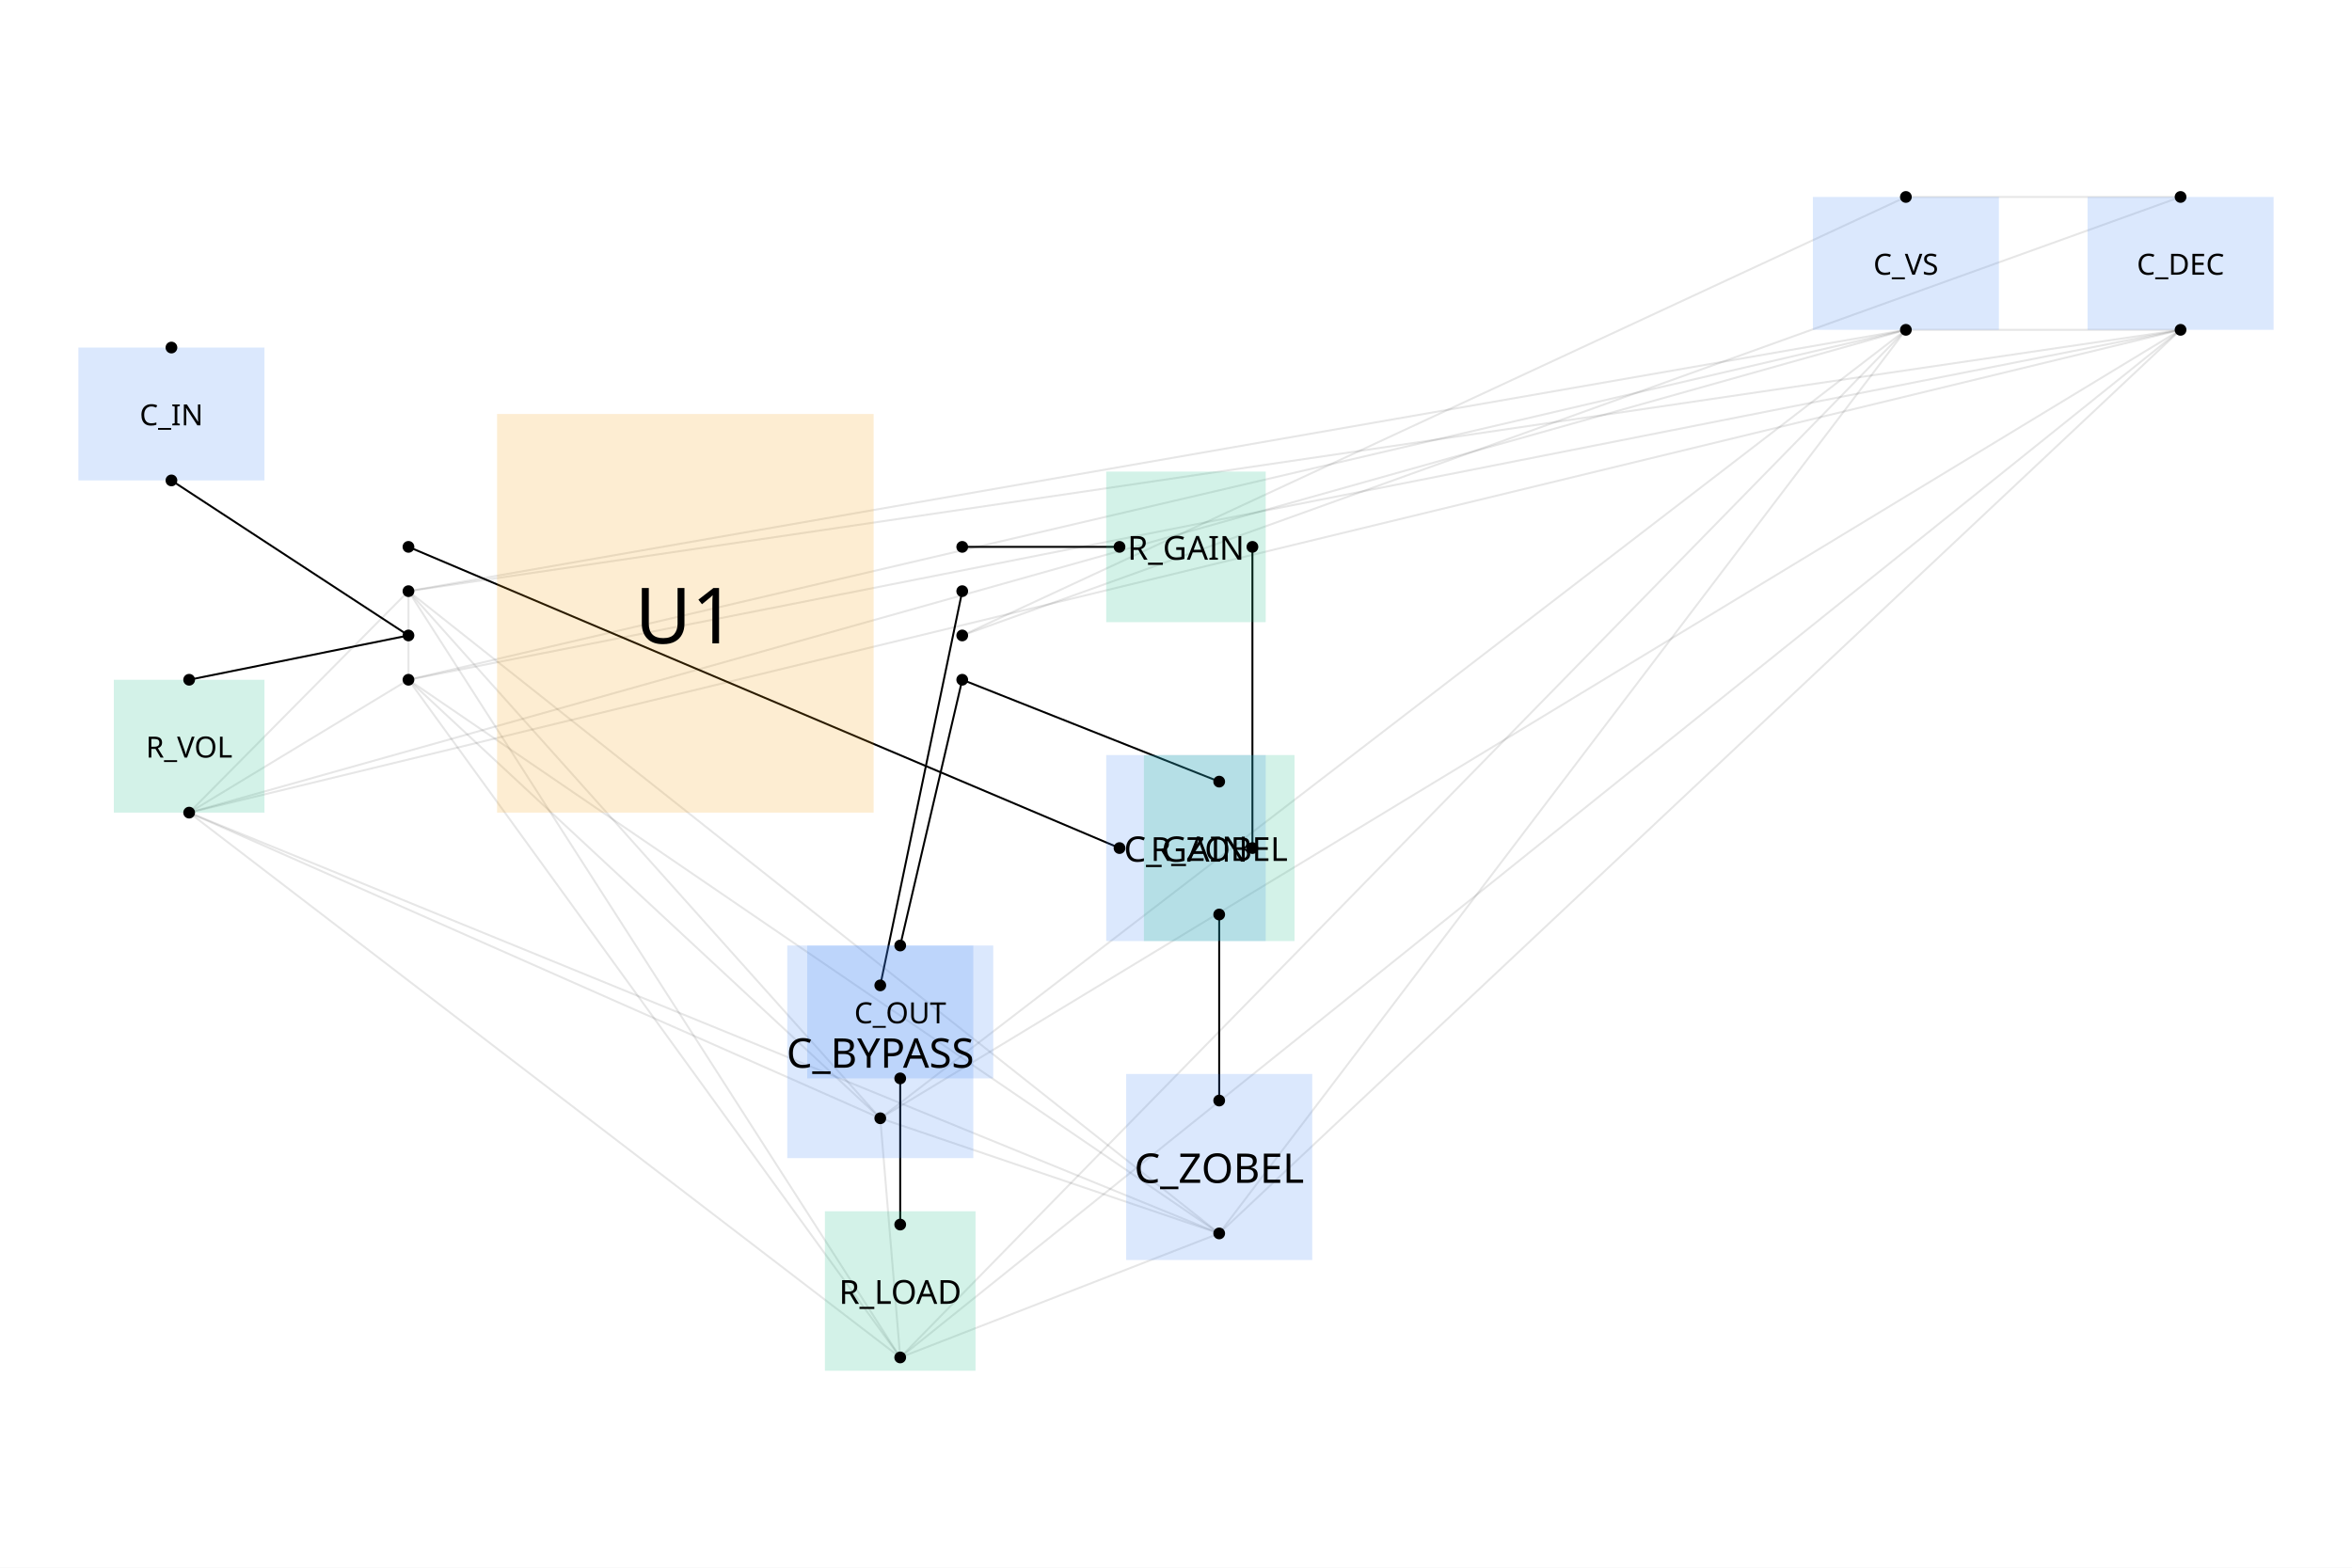
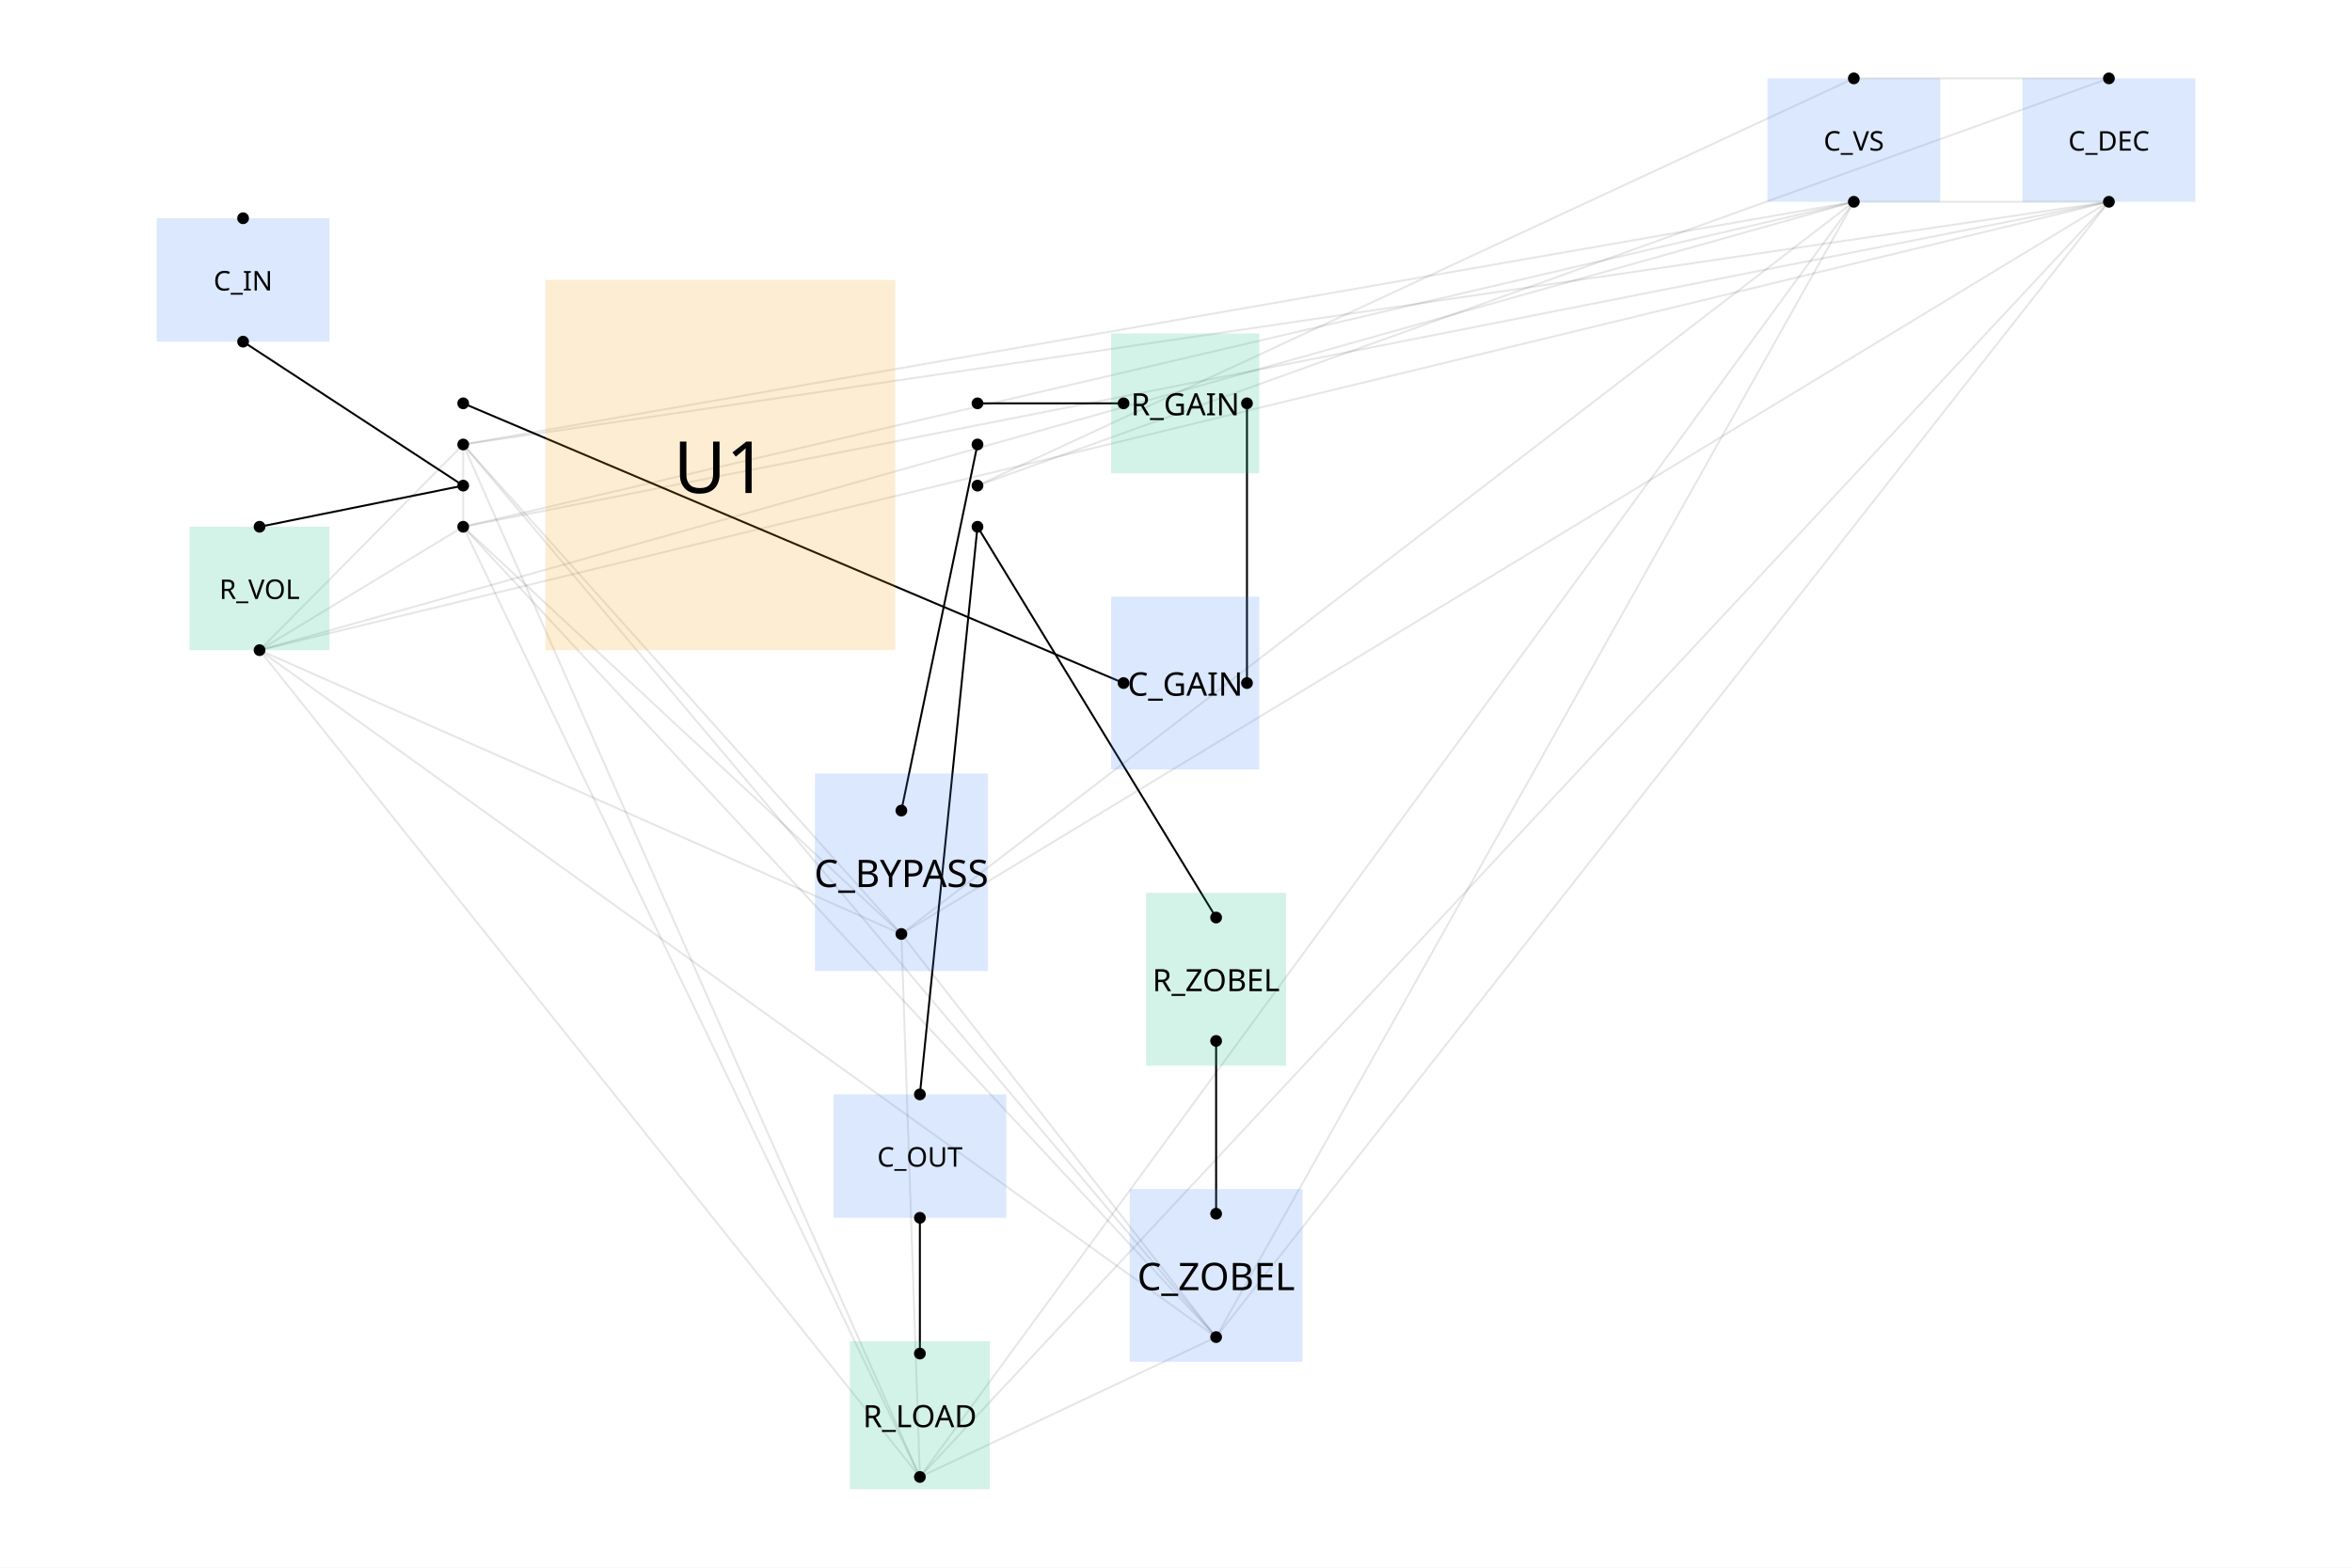
<svg xmlns="http://www.w3.org/2000/svg" width="1200" height="800" viewBox="0 0 1200 800">
  <rect width="100%" height="100%" fill="white" />
  <g>
-     <polyline data-points="-2.125,-0.43 -2.125,-0.8300000000000001" data-type="line" data-label="" points="208.396,301.675 208.396,346.882" fill="none" stroke="rgba(0,0,0,0.1)" stroke-width="1px" />
-   </g>
-   <g>
-     <polyline data-points="-2.125,-0.43 -3.115,-1.4300000000000004" data-type="line" data-label="" points="208.396,301.675 96.509,414.692" fill="none" stroke="rgba(0,0,0,0.1)" stroke-width="1px" />
-   </g>
-   <g>
-     <polyline data-points="-2.125,-0.43 0.004999999999999616,-2.8099999999999996" data-type="line" data-label="" points="208.396,301.675 449.122,570.656" fill="none" stroke="rgba(0,0,0,0.1)" stroke-width="1px" />
-   </g>
-   <g>
-     <polyline data-points="-2.125,-0.43 4.635,0.7499999999999998" data-type="line" data-label="" points="208.396,301.675 972.392,168.315" fill="none" stroke="rgba(0,0,0,0.1)" stroke-width="1px" />
-   </g>
-   <g>
-     <polyline data-points="-2.125,-0.43 5.875,0.7499999999999998" data-type="line" data-label="" points="208.396,301.675 1112.533,168.315" fill="none" stroke="rgba(0,0,0,0.1)" stroke-width="1px" />
-   </g>
-   <g>
-     <polyline data-points="-2.125,-0.43 1.5349999999999997,-3.33" data-type="line" data-label="" points="208.396,301.675 622.038,629.425" fill="none" stroke="rgba(0,0,0,0.1)" stroke-width="1px" />
-   </g>
-   <g>
-     <polyline data-points="-2.125,-0.43 0.0949999999999997,-3.8899999999999992" data-type="line" data-label="" points="208.396,301.675 459.294,692.714" fill="none" stroke="rgba(0,0,0,0.1)" stroke-width="1px" />
-   </g>
-   <g>
-     <polyline data-points="-2.125,-0.8300000000000001 -3.115,-1.4300000000000004" data-type="line" data-label="" points="208.396,346.882 96.509,414.692" fill="none" stroke="rgba(0,0,0,0.1)" stroke-width="1px" />
-   </g>
-   <g>
-     <polyline data-points="-2.125,-0.8300000000000001 0.004999999999999616,-2.8099999999999996" data-type="line" data-label="" points="208.396,346.882 449.122,570.656" fill="none" stroke="rgba(0,0,0,0.1)" stroke-width="1px" />
-   </g>
-   <g>
-     <polyline data-points="-2.125,-0.8300000000000001 4.635,0.7499999999999998" data-type="line" data-label="" points="208.396,346.882 972.392,168.315" fill="none" stroke="rgba(0,0,0,0.1)" stroke-width="1px" />
-   </g>
-   <g>
-     <polyline data-points="-2.125,-0.8300000000000001 5.875,0.7499999999999998" data-type="line" data-label="" points="208.396,346.882 1112.533,168.315" fill="none" stroke="rgba(0,0,0,0.1)" stroke-width="1px" />
-   </g>
-   <g>
-     <polyline data-points="-2.125,-0.8300000000000001 1.5349999999999997,-3.33" data-type="line" data-label="" points="208.396,346.882 622.038,629.425" fill="none" stroke="rgba(0,0,0,0.1)" stroke-width="1px" />
-   </g>
-   <g>
-     <polyline data-points="-2.125,-0.8300000000000001 0.0949999999999997,-3.8899999999999992" data-type="line" data-label="" points="208.396,346.882 459.294,692.714" fill="none" stroke="rgba(0,0,0,0.1)" stroke-width="1px" />
-   </g>
-   <g>
-     <polyline data-points="-3.115,-1.4300000000000004 0.004999999999999616,-2.8099999999999996" data-type="line" data-label="" points="96.509,414.692 449.122,570.656" fill="none" stroke="rgba(0,0,0,0.1)" stroke-width="1px" />
-   </g>
-   <g>
-     <polyline data-points="-3.115,-1.4300000000000004 4.635,0.7499999999999998" data-type="line" data-label="" points="96.509,414.692 972.392,168.315" fill="none" stroke="rgba(0,0,0,0.1)" stroke-width="1px" />
-   </g>
-   <g>
-     <polyline data-points="-3.115,-1.4300000000000004 5.875,0.7499999999999998" data-type="line" data-label="" points="96.509,414.692 1112.533,168.315" fill="none" stroke="rgba(0,0,0,0.1)" stroke-width="1px" />
-   </g>
-   <g>
-     <polyline data-points="-3.115,-1.4300000000000004 1.5349999999999997,-3.33" data-type="line" data-label="" points="96.509,414.692 622.038,629.425" fill="none" stroke="rgba(0,0,0,0.1)" stroke-width="1px" />
-   </g>
-   <g>
-     <polyline data-points="-3.115,-1.4300000000000004 0.0949999999999997,-3.8899999999999992" data-type="line" data-label="" points="96.509,414.692 459.294,692.714" fill="none" stroke="rgba(0,0,0,0.1)" stroke-width="1px" />
-   </g>
-   <g>
-     <polyline data-points="0.004999999999999616,-2.8099999999999996 4.635,0.7499999999999998" data-type="line" data-label="" points="449.122,570.656 972.392,168.315" fill="none" stroke="rgba(0,0,0,0.1)" stroke-width="1px" />
-   </g>
-   <g>
-     <polyline data-points="0.004999999999999616,-2.8099999999999996 5.875,0.7499999999999998" data-type="line" data-label="" points="449.122,570.656 1112.533,168.315" fill="none" stroke="rgba(0,0,0,0.1)" stroke-width="1px" />
-   </g>
-   <g>
-     <polyline data-points="0.004999999999999616,-2.8099999999999996 1.5349999999999997,-3.33" data-type="line" data-label="" points="449.122,570.656 622.038,629.425" fill="none" stroke="rgba(0,0,0,0.1)" stroke-width="1px" />
-   </g>
-   <g>
-     <polyline data-points="0.004999999999999616,-2.8099999999999996 0.0949999999999997,-3.8899999999999992" data-type="line" data-label="" points="449.122,570.656 459.294,692.714" fill="none" stroke="rgba(0,0,0,0.1)" stroke-width="1px" />
-   </g>
-   <g>
-     <polyline data-points="4.635,0.7499999999999998 5.875,0.7499999999999998" data-type="line" data-label="" points="972.392,168.315 1112.533,168.315" fill="none" stroke="rgba(0,0,0,0.1)" stroke-width="1px" />
-   </g>
-   <g>
-     <polyline data-points="4.635,0.7499999999999998 1.5349999999999997,-3.33" data-type="line" data-label="" points="972.392,168.315 622.038,629.425" fill="none" stroke="rgba(0,0,0,0.1)" stroke-width="1px" />
-   </g>
-   <g>
-     <polyline data-points="4.635,0.7499999999999998 0.0949999999999997,-3.8899999999999992" data-type="line" data-label="" points="972.392,168.315 459.294,692.714" fill="none" stroke="rgba(0,0,0,0.1)" stroke-width="1px" />
-   </g>
-   <g>
-     <polyline data-points="5.875,0.7499999999999998 1.5349999999999997,-3.33" data-type="line" data-label="" points="1112.533,168.315 622.038,629.425" fill="none" stroke="rgba(0,0,0,0.1)" stroke-width="1px" />
-   </g>
-   <g>
-     <polyline data-points="5.875,0.7499999999999998 0.0949999999999997,-3.8899999999999992" data-type="line" data-label="" points="1112.533,168.315 459.294,692.714" fill="none" stroke="rgba(0,0,0,0.1)" stroke-width="1px" />
-   </g>
-   <g>
-     <polyline data-points="1.5349999999999997,-3.33 0.0949999999999997,-3.8899999999999992" data-type="line" data-label="" points="622.038,629.425 459.294,692.714" fill="none" stroke="rgba(0,0,0,0.1)" stroke-width="1px" />
-   </g>
-   <g>
-     <polyline data-points="0.3749999999999998,-0.6300000000000001 4.635,1.3499999999999999" data-type="line" data-label="" points="490.938,324.279 972.392,100.505" fill="none" stroke="rgba(0,0,0,0.1)" stroke-width="1px" />
-   </g>
-   <g>
-     <polyline data-points="0.3749999999999998,-0.6300000000000001 5.875,1.3499999999999999" data-type="line" data-label="" points="490.938,324.279 1112.533,100.505" fill="none" stroke="rgba(0,0,0,0.1)" stroke-width="1px" />
-   </g>
-   <g>
-     <polyline data-points="4.635,1.3499999999999999 5.875,1.3499999999999999" data-type="line" data-label="" points="972.392,100.505 1112.533,100.505" fill="none" stroke="rgba(0,0,0,0.1)" stroke-width="1px" />
-   </g>
-   <g>
-     <polyline data-points="-2.125,-0.22999999999999998 1.0849999999999995,-1.59" data-type="line" data-label="" points="208.396,279.072 571.181,432.775" fill="none" stroke="black" stroke-width="1px" />
-   </g>
-   <g>
-     <polyline data-points="-3.1950000000000003,0.06999999999999967 -2.125,-0.63" data-type="line" data-label="" points="87.467,245.166 208.396,324.279" fill="none" stroke="black" stroke-width="1px" />
-   </g>
-   <g>
-     <polyline data-points="-2.125,-0.63 -3.115,-0.8300000000000003" data-type="line" data-label="" points="208.396,324.279 96.509,346.882" fill="none" stroke="black" stroke-width="1px" />
-   </g>
-   <g>
-     <polyline data-points="0.3749999999999998,-0.8300000000000001 1.5349999999999997,-1.29" data-type="line" data-label="" points="490.938,346.882 622.038,398.87" fill="none" stroke="black" stroke-width="1px" />
-   </g>
-   <g>
-     <polyline data-points="0.3749999999999998,-0.8300000000000001 0.0949999999999998,-2.0300000000000002" data-type="line" data-label="" points="490.938,346.882 459.294,482.503" fill="none" stroke="black" stroke-width="1px" />
-   </g>
-   <g>
-     <polyline data-points="0.3749999999999998,-0.43000000000000005 0.004999999999999727,-2.21" data-type="line" data-label="" points="490.938,301.675 449.122,502.846" fill="none" stroke="black" stroke-width="1px" />
-   </g>
-   <g>
-     <polyline data-points="1.0849999999999995,-0.23000000000000018 0.3749999999999998,-0.22999999999999998" data-type="line" data-label="" points="571.181,279.072 490.938,279.072" fill="none" stroke="black" stroke-width="1px" />
-   </g>
-   <g>
-     <polyline data-points="1.6849999999999996,-1.59 1.6849999999999996,-0.23000000000000023" data-type="line" data-label="" points="638.991,432.775 638.991,279.072" fill="none" stroke="black" stroke-width="1px" />
-   </g>
-   <g>
-     <polyline data-points="1.5349999999999997,-1.8900000000000001 1.5349999999999997,-2.7300000000000004" data-type="line" data-label="" points="622.038,466.68 622.038,561.615" fill="none" stroke="black" stroke-width="1px" />
-   </g>
-   <g>
-     <polyline data-points="0.0949999999999997,-2.63 0.0949999999999998,-3.2899999999999996" data-type="line" data-label="" points="459.294,550.313 459.294,624.904" fill="none" stroke="black" stroke-width="1px" />
-   </g>
-   <g>
-     <rect data-type="rect" data-label="U1" data-x="-0.8750000000000002" data-y="-0.53" x="253.602" y="211.261" width="192.129" height="203.431" fill="rgba(245, 158, 11, 0.18)" stroke="none" stroke-width="0.009" />
-   </g>
-   <g>
-     <rect data-type="rect" data-label="C_IN" data-x="-3.1950000000000003" data-y="0.36999999999999966" x="40" y="177.356" width="94.934" height="67.81" fill="rgba(59, 130, 246, 0.18)" stroke="none" stroke-width="0.009" />
-   </g>
-   <g>
-     <rect data-type="rect" data-label="R_VOL" data-x="-3.115" data-y="-1.1300000000000003" x="58.083" y="346.882" width="76.852" height="67.81" fill="rgba(16, 185, 129, 0.18)" stroke="none" stroke-width="0.009" />
-   </g>
-   <g>
-     <rect data-type="rect" data-label="C_GAIN" data-x="1.3849999999999996" data-y="-1.59" x="564.4" y="385.308" width="81.372" height="94.934" fill="rgba(59, 130, 246, 0.18)" stroke="none" stroke-width="0.009" />
-   </g>
-   <g>
-     <rect data-type="rect" data-label="R_GAIN" data-x="1.3849999999999996" data-y="-0.2300000000000002" x="564.4" y="240.646" width="81.372" height="76.852" fill="rgba(16, 185, 129, 0.18)" stroke="none" stroke-width="0.009" />
-   </g>
-   <g>
-     <rect data-type="rect" data-label="C_BYPASS" data-x="0.004999999999999671" data-y="-2.51" x="401.655" y="482.503" width="94.934" height="108.496" fill="rgba(59, 130, 246, 0.18)" stroke="none" stroke-width="0.009" />
-   </g>
-   <g>
-     <rect data-type="rect" data-label="C_VS" data-x="4.635" data-y="1.0499999999999998" x="924.924" y="100.505" width="94.934" height="67.81" fill="rgba(59, 130, 246, 0.18)" stroke="none" stroke-width="0.009" />
-   </g>
-   <g>
-     <rect data-type="rect" data-label="C_DEC" data-x="5.875" data-y="1.0499999999999998" x="1065.066" y="100.505" width="94.934" height="67.81" fill="rgba(59, 130, 246, 0.18)" stroke="none" stroke-width="0.009" />
-   </g>
-   <g>
-     <rect data-type="rect" data-label="R_ZOBEL" data-x="1.5349999999999997" data-y="-1.59" x="583.613" y="385.308" width="76.852" height="94.934" fill="rgba(16, 185, 129, 0.18)" stroke="none" stroke-width="0.009" />
-   </g>
-   <g>
-     <rect data-type="rect" data-label="C_ZOBEL" data-x="1.5349999999999997" data-y="-3.0300000000000002" x="574.571" y="548.052" width="94.934" height="94.934" fill="rgba(59, 130, 246, 0.18)" stroke="none" stroke-width="0.009" />
-   </g>
-   <g>
-     <rect data-type="rect" data-label="C_OUT" data-x="0.09499999999999975" data-y="-2.33" x="411.826" y="482.503" width="94.934" height="67.81" fill="rgba(59, 130, 246, 0.18)" stroke="none" stroke-width="0.009" />
-   </g>
-   <g>
-     <rect data-type="rect" data-label="R_LOAD" data-x="0.09499999999999975" data-y="-3.5899999999999994" x="420.868" y="618.123" width="76.852" height="81.372" fill="rgba(16, 185, 129, 0.18)" stroke="none" stroke-width="0.009" />
-   </g>
-   <text data-type="text" data-label="U1" data-x="-0.8750000000000002" data-y="-0.53" x="349.667" y="312.977" fill="black" font-size="39.556" font-family="sans-serif" text-anchor="middle" dominant-baseline="central">U1</text>
-   <text data-type="text" data-label="C_IN" data-x="-3.1950000000000003" data-y="0.36999999999999966" x="87.467" y="211.261" fill="black" font-size="14.918" font-family="sans-serif" text-anchor="middle" dominant-baseline="central">C_IN</text>
-   <text data-type="text" data-label="R_VOL" data-x="-3.115" data-y="-1.1300000000000003" x="96.509" y="380.787" fill="black" font-size="14.918" font-family="sans-serif" text-anchor="middle" dominant-baseline="central">R_VOL</text>
-   <text data-type="text" data-label="C_GAIN" data-x="1.3849999999999996" data-y="-1.59" x="605.086" y="432.775" fill="black" font-size="17.902" font-family="sans-serif" text-anchor="middle" dominant-baseline="central">C_GAIN</text>
-   <text data-type="text" data-label="R_GAIN" data-x="1.3849999999999996" data-y="-0.2300000000000002" x="605.086" y="279.072" fill="black" font-size="16.907" font-family="sans-serif" text-anchor="middle" dominant-baseline="central">R_GAIN</text>
-   <text data-type="text" data-label="C_BYPASS" data-x="0.004999999999999671" data-y="-2.51" x="449.122" y="536.751" fill="black" font-size="20.886" font-family="sans-serif" text-anchor="middle" dominant-baseline="central">C_BYPASS</text>
-   <text data-type="text" data-label="C_VS" data-x="4.635" data-y="1.0499999999999998" x="972.392" y="134.41" fill="black" font-size="14.918" font-family="sans-serif" text-anchor="middle" dominant-baseline="central">C_VS</text>
-   <text data-type="text" data-label="C_DEC" data-x="5.875" data-y="1.0499999999999998" x="1112.533" y="134.41" fill="black" font-size="14.918" font-family="sans-serif" text-anchor="middle" dominant-baseline="central">C_DEC</text>
-   <text data-type="text" data-label="R_ZOBEL" data-x="1.5349999999999997" data-y="-1.59" x="622.038" y="432.775" fill="black" font-size="16.907" font-family="sans-serif" text-anchor="middle" dominant-baseline="central">R_ZOBEL</text>
-   <text data-type="text" data-label="C_ZOBEL" data-x="1.5349999999999997" data-y="-3.0300000000000002" x="622.038" y="595.52" fill="black" font-size="20.886" font-family="sans-serif" text-anchor="middle" dominant-baseline="central">C_ZOBEL</text>
-   <text data-type="text" data-label="C_OUT" data-x="0.09499999999999975" data-y="-2.33" x="459.294" y="516.408" fill="black" font-size="14.918" font-family="sans-serif" text-anchor="middle" dominant-baseline="central">C_OUT</text>
-   <text data-type="text" data-label="R_LOAD" data-x="0.09499999999999975" data-y="-3.5899999999999994" x="459.294" y="658.809" fill="black" font-size="16.907" font-family="sans-serif" text-anchor="middle" dominant-baseline="central">R_LOAD</text>
-   <g>
-     <circle data-type="point" data-label="U1.1" data-x="-2.125" data-y="-0.22999999999999998" cx="208.396" cy="279.072" r="3" fill="black" />
-   </g>
-   <g>
-     <circle data-type="point" data-label="U1.2 (LM386_AUDIO_AMP_connectivity_net1)" data-x="-2.125" data-y="-0.43" cx="208.396" cy="301.675" r="3" fill="black" />
-   </g>
-   <g>
-     <circle data-type="point" data-label="U1.3" data-x="-2.125" data-y="-0.63" cx="208.396" cy="324.279" r="3" fill="black" />
-   </g>
-   <g>
-     <circle data-type="point" data-label="U1.4 (LM386_AUDIO_AMP_connectivity_net1)" data-x="-2.125" data-y="-0.8300000000000001" cx="208.396" cy="346.882" r="3" fill="black" />
-   </g>
-   <g>
-     <circle data-type="point" data-label="U1.5" data-x="0.3749999999999998" data-y="-0.8300000000000001" cx="490.938" cy="346.882" r="3" fill="black" />
-   </g>
-   <g>
-     <circle data-type="point" data-label="U1.6 (LM386_AUDIO_AMP_connectivity_net0)" data-x="0.3749999999999998" data-y="-0.6300000000000001" cx="490.938" cy="324.279" r="3" fill="black" />
-   </g>
-   <g>
-     <circle data-type="point" data-label="U1.7" data-x="0.3749999999999998" data-y="-0.43000000000000005" cx="490.938" cy="301.675" r="3" fill="black" />
-   </g>
-   <g>
-     <circle data-type="point" data-label="U1.8" data-x="0.3749999999999998" data-y="-0.22999999999999998" cx="490.938" cy="279.072" r="3" fill="black" />
-   </g>
-   <g>
-     <circle data-type="point" data-label="C_IN.1" data-x="-3.1950000000000003" data-y="0.6699999999999997" cx="87.467" cy="177.356" r="3" fill="black" />
-   </g>
-   <g>
-     <circle data-type="point" data-label="C_IN.2" data-x="-3.1950000000000003" data-y="0.06999999999999967" cx="87.467" cy="245.166" r="3" fill="black" />
-   </g>
-   <g>
-     <circle data-type="point" data-label="R_VOL.1" data-x="-3.115" data-y="-0.8300000000000003" cx="96.509" cy="346.882" r="3" fill="black" />
-   </g>
-   <g>
-     <circle data-type="point" data-label="R_VOL.2 (LM386_AUDIO_AMP_connectivity_net1)" data-x="-3.115" data-y="-1.4300000000000004" cx="96.509" cy="414.692" r="3" fill="black" />
-   </g>
-   <g>
-     <circle data-type="point" data-label="C_GAIN.1" data-x="1.0849999999999995" data-y="-1.59" cx="571.181" cy="432.775" r="3" fill="black" />
-   </g>
-   <g>
-     <circle data-type="point" data-label="C_GAIN.2" data-x="1.6849999999999996" data-y="-1.59" cx="638.991" cy="432.775" r="3" fill="black" />
-   </g>
-   <g>
-     <circle data-type="point" data-label="R_GAIN.1" data-x="1.6849999999999996" data-y="-0.23000000000000023" cx="638.991" cy="279.072" r="3" fill="black" />
-   </g>
-   <g>
-     <circle data-type="point" data-label="R_GAIN.2" data-x="1.0849999999999995" data-y="-0.23000000000000018" cx="571.181" cy="279.072" r="3" fill="black" />
-   </g>
-   <g>
-     <circle data-type="point" data-label="C_BYPASS.1" data-x="0.004999999999999727" data-y="-2.21" cx="449.122" cy="502.846" r="3" fill="black" />
-   </g>
-   <g>
-     <circle data-type="point" data-label="C_BYPASS.2 (LM386_AUDIO_AMP_connectivity_net1)" data-x="0.004999999999999616" data-y="-2.8099999999999996" cx="449.122" cy="570.656" r="3" fill="black" />
-   </g>
-   <g>
-     <circle data-type="point" data-label="C_VS.1 (LM386_AUDIO_AMP_connectivity_net0)" data-x="4.635" data-y="1.3499999999999999" cx="972.392" cy="100.505" r="3" fill="black" />
-   </g>
-   <g>
-     <circle data-type="point" data-label="C_VS.2 (LM386_AUDIO_AMP_connectivity_net1)" data-x="4.635" data-y="0.7499999999999998" cx="972.392" cy="168.315" r="3" fill="black" />
-   </g>
-   <g>
-     <circle data-type="point" data-label="C_DEC.1 (LM386_AUDIO_AMP_connectivity_net0)" data-x="5.875" data-y="1.3499999999999999" cx="1112.533" cy="100.505" r="3" fill="black" />
-   </g>
-   <g>
-     <circle data-type="point" data-label="C_DEC.2 (LM386_AUDIO_AMP_connectivity_net1)" data-x="5.875" data-y="0.7499999999999998" cx="1112.533" cy="168.315" r="3" fill="black" />
-   </g>
-   <g>
-     <circle data-type="point" data-label="R_ZOBEL.1" data-x="1.5349999999999997" data-y="-1.29" cx="622.038" cy="398.87" r="3" fill="black" />
-   </g>
-   <g>
-     <circle data-type="point" data-label="R_ZOBEL.2" data-x="1.5349999999999997" data-y="-1.8900000000000001" cx="622.038" cy="466.68" r="3" fill="black" />
-   </g>
-   <g>
-     <circle data-type="point" data-label="C_ZOBEL.1" data-x="1.5349999999999997" data-y="-2.7300000000000004" cx="622.038" cy="561.615" r="3" fill="black" />
-   </g>
-   <g>
-     <circle data-type="point" data-label="C_ZOBEL.2 (LM386_AUDIO_AMP_connectivity_net1)" data-x="1.5349999999999997" data-y="-3.33" cx="622.038" cy="629.425" r="3" fill="black" />
-   </g>
-   <g>
-     <circle data-type="point" data-label="C_OUT.1" data-x="0.0949999999999998" data-y="-2.0300000000000002" cx="459.294" cy="482.503" r="3" fill="black" />
-   </g>
-   <g>
-     <circle data-type="point" data-label="C_OUT.2" data-x="0.0949999999999997" data-y="-2.63" cx="459.294" cy="550.313" r="3" fill="black" />
-   </g>
-   <g>
-     <circle data-type="point" data-label="R_LOAD.1" data-x="0.0949999999999998" data-y="-3.2899999999999996" cx="459.294" cy="624.904" r="3" fill="black" />
-   </g>
-   <g>
-     <circle data-type="point" data-label="R_LOAD.2 (LM386_AUDIO_AMP_connectivity_net1)" data-x="0.0949999999999997" data-y="-3.8899999999999992" cx="459.294" cy="692.714" r="3" fill="black" />
+     <polyline data-points="-2.125,-0.43 -2.125,-0.8300000000000001" data-type="line" data-label="" points="236.327,226.822 236.327,268.805" fill="none" stroke="rgba(0,0,0,0.1)" stroke-width="1px" />
+   </g>
+   <g>
+     <polyline data-points="-2.125,-0.43 -3.115,-1.4300000000000004" data-type="line" data-label="" points="236.327,226.822 132.42,331.778" fill="none" stroke="rgba(0,0,0,0.1)" stroke-width="1px" />
+   </g>
+   <g>
+     <polyline data-points="-2.125,-0.43 0.004999999999999616,-2.8099999999999996" data-type="line" data-label="" points="236.327,226.822 459.883,476.618" fill="none" stroke="rgba(0,0,0,0.1)" stroke-width="1px" />
+   </g>
+   <g>
+     <polyline data-points="-2.125,-0.43 4.635,0.7499999999999998" data-type="line" data-label="" points="236.327,226.822 945.831,102.974" fill="none" stroke="rgba(0,0,0,0.1)" stroke-width="1px" />
+   </g>
+   <g>
+     <polyline data-points="-2.125,-0.43 5.875,0.7499999999999998" data-type="line" data-label="" points="236.327,226.822 1075.977,102.974" fill="none" stroke="rgba(0,0,0,0.1)" stroke-width="1px" />
+   </g>
+   <g>
+     <polyline data-points="-2.125,-0.43 1.5349999999999997,-4.7700000000000005" data-type="line" data-label="" points="236.327,226.822 620.466,682.332" fill="none" stroke="rgba(0,0,0,0.1)" stroke-width="1px" />
+   </g>
+   <g>
+     <polyline data-points="-2.125,-0.43 0.0949999999999997,-5.449999999999998" data-type="line" data-label="" points="236.327,226.822 469.329,753.703" fill="none" stroke="rgba(0,0,0,0.1)" stroke-width="1px" />
+   </g>
+   <g>
+     <polyline data-points="-2.125,-0.8300000000000001 -3.115,-1.4300000000000004" data-type="line" data-label="" points="236.327,268.805 132.42,331.778" fill="none" stroke="rgba(0,0,0,0.1)" stroke-width="1px" />
+   </g>
+   <g>
+     <polyline data-points="-2.125,-0.8300000000000001 0.004999999999999616,-2.8099999999999996" data-type="line" data-label="" points="236.327,268.805 459.883,476.618" fill="none" stroke="rgba(0,0,0,0.1)" stroke-width="1px" />
+   </g>
+   <g>
+     <polyline data-points="-2.125,-0.8300000000000001 4.635,0.7499999999999998" data-type="line" data-label="" points="236.327,268.805 945.831,102.974" fill="none" stroke="rgba(0,0,0,0.1)" stroke-width="1px" />
+   </g>
+   <g>
+     <polyline data-points="-2.125,-0.8300000000000001 5.875,0.7499999999999998" data-type="line" data-label="" points="236.327,268.805 1075.977,102.974" fill="none" stroke="rgba(0,0,0,0.1)" stroke-width="1px" />
+   </g>
+   <g>
+     <polyline data-points="-2.125,-0.8300000000000001 1.5349999999999997,-4.7700000000000005" data-type="line" data-label="" points="236.327,268.805 620.466,682.332" fill="none" stroke="rgba(0,0,0,0.1)" stroke-width="1px" />
+   </g>
+   <g>
+     <polyline data-points="-2.125,-0.8300000000000001 0.0949999999999997,-5.449999999999998" data-type="line" data-label="" points="236.327,268.805 469.329,753.703" fill="none" stroke="rgba(0,0,0,0.1)" stroke-width="1px" />
+   </g>
+   <g>
+     <polyline data-points="-3.115,-1.4300000000000004 0.004999999999999616,-2.8099999999999996" data-type="line" data-label="" points="132.42,331.778 459.883,476.618" fill="none" stroke="rgba(0,0,0,0.1)" stroke-width="1px" />
+   </g>
+   <g>
+     <polyline data-points="-3.115,-1.4300000000000004 4.635,0.7499999999999998" data-type="line" data-label="" points="132.42,331.778 945.831,102.974" fill="none" stroke="rgba(0,0,0,0.1)" stroke-width="1px" />
+   </g>
+   <g>
+     <polyline data-points="-3.115,-1.4300000000000004 5.875,0.7499999999999998" data-type="line" data-label="" points="132.42,331.778 1075.977,102.974" fill="none" stroke="rgba(0,0,0,0.1)" stroke-width="1px" />
+   </g>
+   <g>
+     <polyline data-points="-3.115,-1.4300000000000004 1.5349999999999997,-4.7700000000000005" data-type="line" data-label="" points="132.42,331.778 620.466,682.332" fill="none" stroke="rgba(0,0,0,0.1)" stroke-width="1px" />
+   </g>
+   <g>
+     <polyline data-points="-3.115,-1.4300000000000004 0.0949999999999997,-5.449999999999998" data-type="line" data-label="" points="132.42,331.778 469.329,753.703" fill="none" stroke="rgba(0,0,0,0.1)" stroke-width="1px" />
+   </g>
+   <g>
+     <polyline data-points="0.004999999999999616,-2.8099999999999996 4.635,0.7499999999999998" data-type="line" data-label="" points="459.883,476.618 945.831,102.974" fill="none" stroke="rgba(0,0,0,0.1)" stroke-width="1px" />
+   </g>
+   <g>
+     <polyline data-points="0.004999999999999616,-2.8099999999999996 5.875,0.7499999999999998" data-type="line" data-label="" points="459.883,476.618 1075.977,102.974" fill="none" stroke="rgba(0,0,0,0.1)" stroke-width="1px" />
+   </g>
+   <g>
+     <polyline data-points="0.004999999999999616,-2.8099999999999996 1.5349999999999997,-4.7700000000000005" data-type="line" data-label="" points="459.883,476.618 620.466,682.332" fill="none" stroke="rgba(0,0,0,0.1)" stroke-width="1px" />
+   </g>
+   <g>
+     <polyline data-points="0.004999999999999616,-2.8099999999999996 0.0949999999999997,-5.449999999999998" data-type="line" data-label="" points="459.883,476.618 469.329,753.703" fill="none" stroke="rgba(0,0,0,0.1)" stroke-width="1px" />
+   </g>
+   <g>
+     <polyline data-points="4.635,0.7499999999999998 5.875,0.7499999999999998" data-type="line" data-label="" points="945.831,102.974 1075.977,102.974" fill="none" stroke="rgba(0,0,0,0.1)" stroke-width="1px" />
+   </g>
+   <g>
+     <polyline data-points="4.635,0.7499999999999998 1.5349999999999997,-4.7700000000000005" data-type="line" data-label="" points="945.831,102.974 620.466,682.332" fill="none" stroke="rgba(0,0,0,0.1)" stroke-width="1px" />
+   </g>
+   <g>
+     <polyline data-points="4.635,0.7499999999999998 0.0949999999999997,-5.449999999999998" data-type="line" data-label="" points="945.831,102.974 469.329,753.703" fill="none" stroke="rgba(0,0,0,0.1)" stroke-width="1px" />
+   </g>
+   <g>
+     <polyline data-points="5.875,0.7499999999999998 1.5349999999999997,-4.7700000000000005" data-type="line" data-label="" points="1075.977,102.974 620.466,682.332" fill="none" stroke="rgba(0,0,0,0.1)" stroke-width="1px" />
+   </g>
+   <g>
+     <polyline data-points="5.875,0.7499999999999998 0.0949999999999997,-5.449999999999998" data-type="line" data-label="" points="1075.977,102.974 469.329,753.703" fill="none" stroke="rgba(0,0,0,0.1)" stroke-width="1px" />
+   </g>
+   <g>
+     <polyline data-points="1.5349999999999997,-4.7700000000000005 0.0949999999999997,-5.449999999999998" data-type="line" data-label="" points="620.466,682.332 469.329,753.703" fill="none" stroke="rgba(0,0,0,0.1)" stroke-width="1px" />
+   </g>
+   <g>
+     <polyline data-points="0.3749999999999998,-0.6300000000000001 4.635,1.3499999999999999" data-type="line" data-label="" points="498.717,247.813 945.831,40" fill="none" stroke="rgba(0,0,0,0.1)" stroke-width="1px" />
+   </g>
+   <g>
+     <polyline data-points="0.3749999999999998,-0.6300000000000001 5.875,1.3499999999999999" data-type="line" data-label="" points="498.717,247.813 1075.977,40" fill="none" stroke="rgba(0,0,0,0.1)" stroke-width="1px" />
+   </g>
+   <g>
+     <polyline data-points="4.635,1.3499999999999999 5.875,1.3499999999999999" data-type="line" data-label="" points="945.831,40 1075.977,40" fill="none" stroke="rgba(0,0,0,0.1)" stroke-width="1px" />
+   </g>
+   <g>
+     <polyline data-points="-2.125,-0.22999999999999998 1.0849999999999995,-1.59" data-type="line" data-label="" points="236.327,205.831 573.236,348.571" fill="none" stroke="black" stroke-width="1px" />
+   </g>
+   <g>
+     <polyline data-points="-3.1950000000000003,0.06999999999999967 -2.125,-0.63" data-type="line" data-label="" points="124.023,174.344 236.327,247.813" fill="none" stroke="black" stroke-width="1px" />
+   </g>
+   <g>
+     <polyline data-points="-2.125,-0.63 -3.115,-0.8300000000000003" data-type="line" data-label="" points="236.327,247.813 132.42,268.805" fill="none" stroke="black" stroke-width="1px" />
+   </g>
+   <g>
+     <polyline data-points="0.3749999999999998,-0.8300000000000001 1.5349999999999997,-2.7300000000000004" data-type="line" data-label="" points="498.717,268.805 620.466,468.222" fill="none" stroke="black" stroke-width="1px" />
+   </g>
+   <g>
+     <polyline data-points="0.3749999999999998,-0.8300000000000001 0.0949999999999998,-3.59" data-type="line" data-label="" points="498.717,268.805 469.329,558.484" fill="none" stroke="black" stroke-width="1px" />
+   </g>
+   <g>
+     <polyline data-points="0.3749999999999998,-0.43000000000000005 0.004999999999999727,-2.21" data-type="line" data-label="" points="498.717,226.822 459.883,413.644" fill="none" stroke="black" stroke-width="1px" />
+   </g>
+   <g>
+     <polyline data-points="1.0849999999999995,-0.23000000000000018 0.3749999999999998,-0.22999999999999998" data-type="line" data-label="" points="573.236,205.831 498.717,205.831" fill="none" stroke="black" stroke-width="1px" />
+   </g>
+   <g>
+     <polyline data-points="1.6849999999999996,-1.59 1.6849999999999996,-0.23000000000000023" data-type="line" data-label="" points="636.21,348.571 636.21,205.831" fill="none" stroke="black" stroke-width="1px" />
+   </g>
+   <g>
+     <polyline data-points="1.5349999999999997,-3.33 1.5349999999999997,-4.170000000000001" data-type="line" data-label="" points="620.466,531.195 620.466,619.359" fill="none" stroke="black" stroke-width="1px" />
+   </g>
+   <g>
+     <polyline data-points="0.0949999999999997,-4.1899999999999995 0.0949999999999998,-4.849999999999999" data-type="line" data-label="" points="469.329,621.458 469.329,690.729" fill="none" stroke="black" stroke-width="1px" />
+   </g>
+   <g>
+     <rect data-type="rect" data-label="U1" data-x="-0.8750000000000002" data-y="-0.53" x="278.309" y="142.857" width="178.426" height="188.921" fill="rgba(245, 158, 11, 0.18)" stroke="none" stroke-width="0.01" />
+   </g>
+   <g>
+     <rect data-type="rect" data-label="C_IN" data-x="-3.1950000000000003" data-y="0.36999999999999966" x="79.942" y="111.37" width="88.163" height="62.974" fill="rgba(59, 130, 246, 0.18)" stroke="none" stroke-width="0.01" />
+   </g>
+   <g>
+     <rect data-type="rect" data-label="R_VOL" data-x="-3.115" data-y="-1.1300000000000003" x="96.735" y="268.805" width="71.37" height="62.974" fill="rgba(16, 185, 129, 0.18)" stroke="none" stroke-width="0.01" />
+   </g>
+   <g>
+     <rect data-type="rect" data-label="C_GAIN" data-x="1.3849999999999996" data-y="-1.59" x="566.939" y="304.49" width="75.569" height="88.163" fill="rgba(59, 130, 246, 0.18)" stroke="none" stroke-width="0.01" />
+   </g>
+   <g>
+     <rect data-type="rect" data-label="R_GAIN" data-x="1.3849999999999996" data-y="-0.2300000000000002" x="566.939" y="170.146" width="75.569" height="71.37" fill="rgba(16, 185, 129, 0.18)" stroke="none" stroke-width="0.01" />
+   </g>
+   <g>
+     <rect data-type="rect" data-label="C_BYPASS" data-x="0.004999999999999671" data-y="-2.51" x="415.802" y="394.752" width="88.163" height="100.758" fill="rgba(59, 130, 246, 0.18)" stroke="none" stroke-width="0.01" />
+   </g>
+   <g>
+     <rect data-type="rect" data-label="C_VS" data-x="4.635" data-y="1.0499999999999998" x="901.749" y="40" width="88.163" height="62.974" fill="rgba(59, 130, 246, 0.18)" stroke="none" stroke-width="0.01" />
+   </g>
+   <g>
+     <rect data-type="rect" data-label="C_DEC" data-x="5.875" data-y="1.0499999999999998" x="1031.895" y="40" width="88.163" height="62.974" fill="rgba(59, 130, 246, 0.18)" stroke="none" stroke-width="0.01" />
+   </g>
+   <g>
+     <rect data-type="rect" data-label="R_ZOBEL" data-x="1.5349999999999997" data-y="-3.0300000000000002" x="584.781" y="455.627" width="71.37" height="88.163" fill="rgba(16, 185, 129, 0.18)" stroke="none" stroke-width="0.01" />
+   </g>
+   <g>
+     <rect data-type="rect" data-label="C_ZOBEL" data-x="1.5349999999999997" data-y="-4.470000000000001" x="576.385" y="606.764" width="88.163" height="88.163" fill="rgba(59, 130, 246, 0.18)" stroke="none" stroke-width="0.01" />
+   </g>
+   <g>
+     <rect data-type="rect" data-label="C_OUT" data-x="0.09499999999999975" data-y="-3.8899999999999997" x="425.248" y="558.484" width="88.163" height="62.974" fill="rgba(59, 130, 246, 0.18)" stroke="none" stroke-width="0.01" />
+   </g>
+   <g>
+     <rect data-type="rect" data-label="R_LOAD" data-x="0.09499999999999975" data-y="-5.149999999999999" x="433.644" y="684.431" width="71.37" height="75.569" fill="rgba(16, 185, 129, 0.18)" stroke="none" stroke-width="0.01" />
+   </g>
+   <text data-type="text" data-label="U1" data-x="-0.8750000000000002" data-y="-0.53" x="367.522" y="237.318" fill="black" font-size="36.735" font-family="sans-serif" text-anchor="middle" dominant-baseline="central">U1</text>
+   <text data-type="text" data-label="C_IN" data-x="-3.1950000000000003" data-y="0.36999999999999966" x="124.023" y="142.857" fill="black" font-size="13.854" font-family="sans-serif" text-anchor="middle" dominant-baseline="central">C_IN</text>
+   <text data-type="text" data-label="R_VOL" data-x="-3.115" data-y="-1.1300000000000003" x="132.42" y="300.292" fill="black" font-size="13.854" font-family="sans-serif" text-anchor="middle" dominant-baseline="central">R_VOL</text>
+   <text data-type="text" data-label="C_GAIN" data-x="1.3849999999999996" data-y="-1.59" x="604.723" y="348.571" fill="black" font-size="16.625" font-family="sans-serif" text-anchor="middle" dominant-baseline="central">C_GAIN</text>
+   <text data-type="text" data-label="R_GAIN" data-x="1.3849999999999996" data-y="-0.2300000000000002" x="604.723" y="205.831" fill="black" font-size="15.701" font-family="sans-serif" text-anchor="middle" dominant-baseline="central">R_GAIN</text>
+   <text data-type="text" data-label="C_BYPASS" data-x="0.004999999999999671" data-y="-2.51" x="459.883" y="445.131" fill="black" font-size="19.396" font-family="sans-serif" text-anchor="middle" dominant-baseline="central">C_BYPASS</text>
+   <text data-type="text" data-label="C_VS" data-x="4.635" data-y="1.0499999999999998" x="945.831" y="71.487" fill="black" font-size="13.854" font-family="sans-serif" text-anchor="middle" dominant-baseline="central">C_VS</text>
+   <text data-type="text" data-label="C_DEC" data-x="5.875" data-y="1.0499999999999998" x="1075.977" y="71.487" fill="black" font-size="13.854" font-family="sans-serif" text-anchor="middle" dominant-baseline="central">C_DEC</text>
+   <text data-type="text" data-label="R_ZOBEL" data-x="1.5349999999999997" data-y="-3.0300000000000002" x="620.466" y="499.708" fill="black" font-size="15.701" font-family="sans-serif" text-anchor="middle" dominant-baseline="central">R_ZOBEL</text>
+   <text data-type="text" data-label="C_ZOBEL" data-x="1.5349999999999997" data-y="-4.470000000000001" x="620.466" y="650.845" fill="black" font-size="19.396" font-family="sans-serif" text-anchor="middle" dominant-baseline="central">C_ZOBEL</text>
+   <text data-type="text" data-label="C_OUT" data-x="0.09499999999999975" data-y="-3.8899999999999997" x="469.329" y="589.971" fill="black" font-size="13.854" font-family="sans-serif" text-anchor="middle" dominant-baseline="central">C_OUT</text>
+   <text data-type="text" data-label="R_LOAD" data-x="0.09499999999999975" data-y="-5.149999999999999" x="469.329" y="722.216" fill="black" font-size="15.701" font-family="sans-serif" text-anchor="middle" dominant-baseline="central">R_LOAD</text>
+   <g>
+     <circle data-type="point" data-label="U1.1" data-x="-2.125" data-y="-0.22999999999999998" cx="236.327" cy="205.831" r="3" fill="black" />
+   </g>
+   <g>
+     <circle data-type="point" data-label="U1.2 (LM386_AUDIO_AMP_connectivity_net1)" data-x="-2.125" data-y="-0.43" cx="236.327" cy="226.822" r="3" fill="black" />
+   </g>
+   <g>
+     <circle data-type="point" data-label="U1.3" data-x="-2.125" data-y="-0.63" cx="236.327" cy="247.813" r="3" fill="black" />
+   </g>
+   <g>
+     <circle data-type="point" data-label="U1.4 (LM386_AUDIO_AMP_connectivity_net1)" data-x="-2.125" data-y="-0.8300000000000001" cx="236.327" cy="268.805" r="3" fill="black" />
+   </g>
+   <g>
+     <circle data-type="point" data-label="U1.5" data-x="0.3749999999999998" data-y="-0.8300000000000001" cx="498.717" cy="268.805" r="3" fill="black" />
+   </g>
+   <g>
+     <circle data-type="point" data-label="U1.6 (LM386_AUDIO_AMP_connectivity_net0)" data-x="0.3749999999999998" data-y="-0.6300000000000001" cx="498.717" cy="247.813" r="3" fill="black" />
+   </g>
+   <g>
+     <circle data-type="point" data-label="U1.7" data-x="0.3749999999999998" data-y="-0.43000000000000005" cx="498.717" cy="226.822" r="3" fill="black" />
+   </g>
+   <g>
+     <circle data-type="point" data-label="U1.8" data-x="0.3749999999999998" data-y="-0.22999999999999998" cx="498.717" cy="205.831" r="3" fill="black" />
+   </g>
+   <g>
+     <circle data-type="point" data-label="C_IN.1" data-x="-3.1950000000000003" data-y="0.6699999999999997" cx="124.023" cy="111.37" r="3" fill="black" />
+   </g>
+   <g>
+     <circle data-type="point" data-label="C_IN.2" data-x="-3.1950000000000003" data-y="0.06999999999999967" cx="124.023" cy="174.344" r="3" fill="black" />
+   </g>
+   <g>
+     <circle data-type="point" data-label="R_VOL.1" data-x="-3.115" data-y="-0.8300000000000003" cx="132.42" cy="268.805" r="3" fill="black" />
+   </g>
+   <g>
+     <circle data-type="point" data-label="R_VOL.2 (LM386_AUDIO_AMP_connectivity_net1)" data-x="-3.115" data-y="-1.4300000000000004" cx="132.42" cy="331.778" r="3" fill="black" />
+   </g>
+   <g>
+     <circle data-type="point" data-label="C_GAIN.1" data-x="1.0849999999999995" data-y="-1.59" cx="573.236" cy="348.571" r="3" fill="black" />
+   </g>
+   <g>
+     <circle data-type="point" data-label="C_GAIN.2" data-x="1.6849999999999996" data-y="-1.59" cx="636.21" cy="348.571" r="3" fill="black" />
+   </g>
+   <g>
+     <circle data-type="point" data-label="R_GAIN.1" data-x="1.6849999999999996" data-y="-0.23000000000000023" cx="636.21" cy="205.831" r="3" fill="black" />
+   </g>
+   <g>
+     <circle data-type="point" data-label="R_GAIN.2" data-x="1.0849999999999995" data-y="-0.23000000000000018" cx="573.236" cy="205.831" r="3" fill="black" />
+   </g>
+   <g>
+     <circle data-type="point" data-label="C_BYPASS.1" data-x="0.004999999999999727" data-y="-2.21" cx="459.883" cy="413.644" r="3" fill="black" />
+   </g>
+   <g>
+     <circle data-type="point" data-label="C_BYPASS.2 (LM386_AUDIO_AMP_connectivity_net1)" data-x="0.004999999999999616" data-y="-2.8099999999999996" cx="459.883" cy="476.618" r="3" fill="black" />
+   </g>
+   <g>
+     <circle data-type="point" data-label="C_VS.1 (LM386_AUDIO_AMP_connectivity_net0)" data-x="4.635" data-y="1.3499999999999999" cx="945.831" cy="40" r="3" fill="black" />
+   </g>
+   <g>
+     <circle data-type="point" data-label="C_VS.2 (LM386_AUDIO_AMP_connectivity_net1)" data-x="4.635" data-y="0.7499999999999998" cx="945.831" cy="102.974" r="3" fill="black" />
+   </g>
+   <g>
+     <circle data-type="point" data-label="C_DEC.1 (LM386_AUDIO_AMP_connectivity_net0)" data-x="5.875" data-y="1.3499999999999999" cx="1075.977" cy="40" r="3" fill="black" />
+   </g>
+   <g>
+     <circle data-type="point" data-label="C_DEC.2 (LM386_AUDIO_AMP_connectivity_net1)" data-x="5.875" data-y="0.7499999999999998" cx="1075.977" cy="102.974" r="3" fill="black" />
+   </g>
+   <g>
+     <circle data-type="point" data-label="R_ZOBEL.1" data-x="1.5349999999999997" data-y="-2.7300000000000004" cx="620.466" cy="468.222" r="3" fill="black" />
+   </g>
+   <g>
+     <circle data-type="point" data-label="R_ZOBEL.2" data-x="1.5349999999999997" data-y="-3.33" cx="620.466" cy="531.195" r="3" fill="black" />
+   </g>
+   <g>
+     <circle data-type="point" data-label="C_ZOBEL.1" data-x="1.5349999999999997" data-y="-4.170000000000001" cx="620.466" cy="619.359" r="3" fill="black" />
+   </g>
+   <g>
+     <circle data-type="point" data-label="C_ZOBEL.2 (LM386_AUDIO_AMP_connectivity_net1)" data-x="1.5349999999999997" data-y="-4.7700000000000005" cx="620.466" cy="682.332" r="3" fill="black" />
+   </g>
+   <g>
+     <circle data-type="point" data-label="C_OUT.1" data-x="0.0949999999999998" data-y="-3.59" cx="469.329" cy="558.484" r="3" fill="black" />
+   </g>
+   <g>
+     <circle data-type="point" data-label="C_OUT.2" data-x="0.0949999999999997" data-y="-4.1899999999999995" cx="469.329" cy="621.458" r="3" fill="black" />
+   </g>
+   <g>
+     <circle data-type="point" data-label="R_LOAD.1" data-x="0.0949999999999998" data-y="-4.849999999999999" cx="469.329" cy="690.729" r="3" fill="black" />
+   </g>
+   <g>
+     <circle data-type="point" data-label="R_LOAD.2 (LM386_AUDIO_AMP_connectivity_net1)" data-x="0.0949999999999997" data-y="-5.449999999999998" cx="469.329" cy="753.703" r="3" fill="black" />
  </g>
  <g id="crosshair" style="display: none">
    <line id="crosshair-h" y1="0" y2="800" stroke="#666" stroke-width="0.5" />
    <line id="crosshair-v" x1="0" x2="1200" stroke="#666" stroke-width="0.5" />
    <text id="coordinates" font-family="monospace" font-size="12" fill="#666" />
  </g>
</svg>
